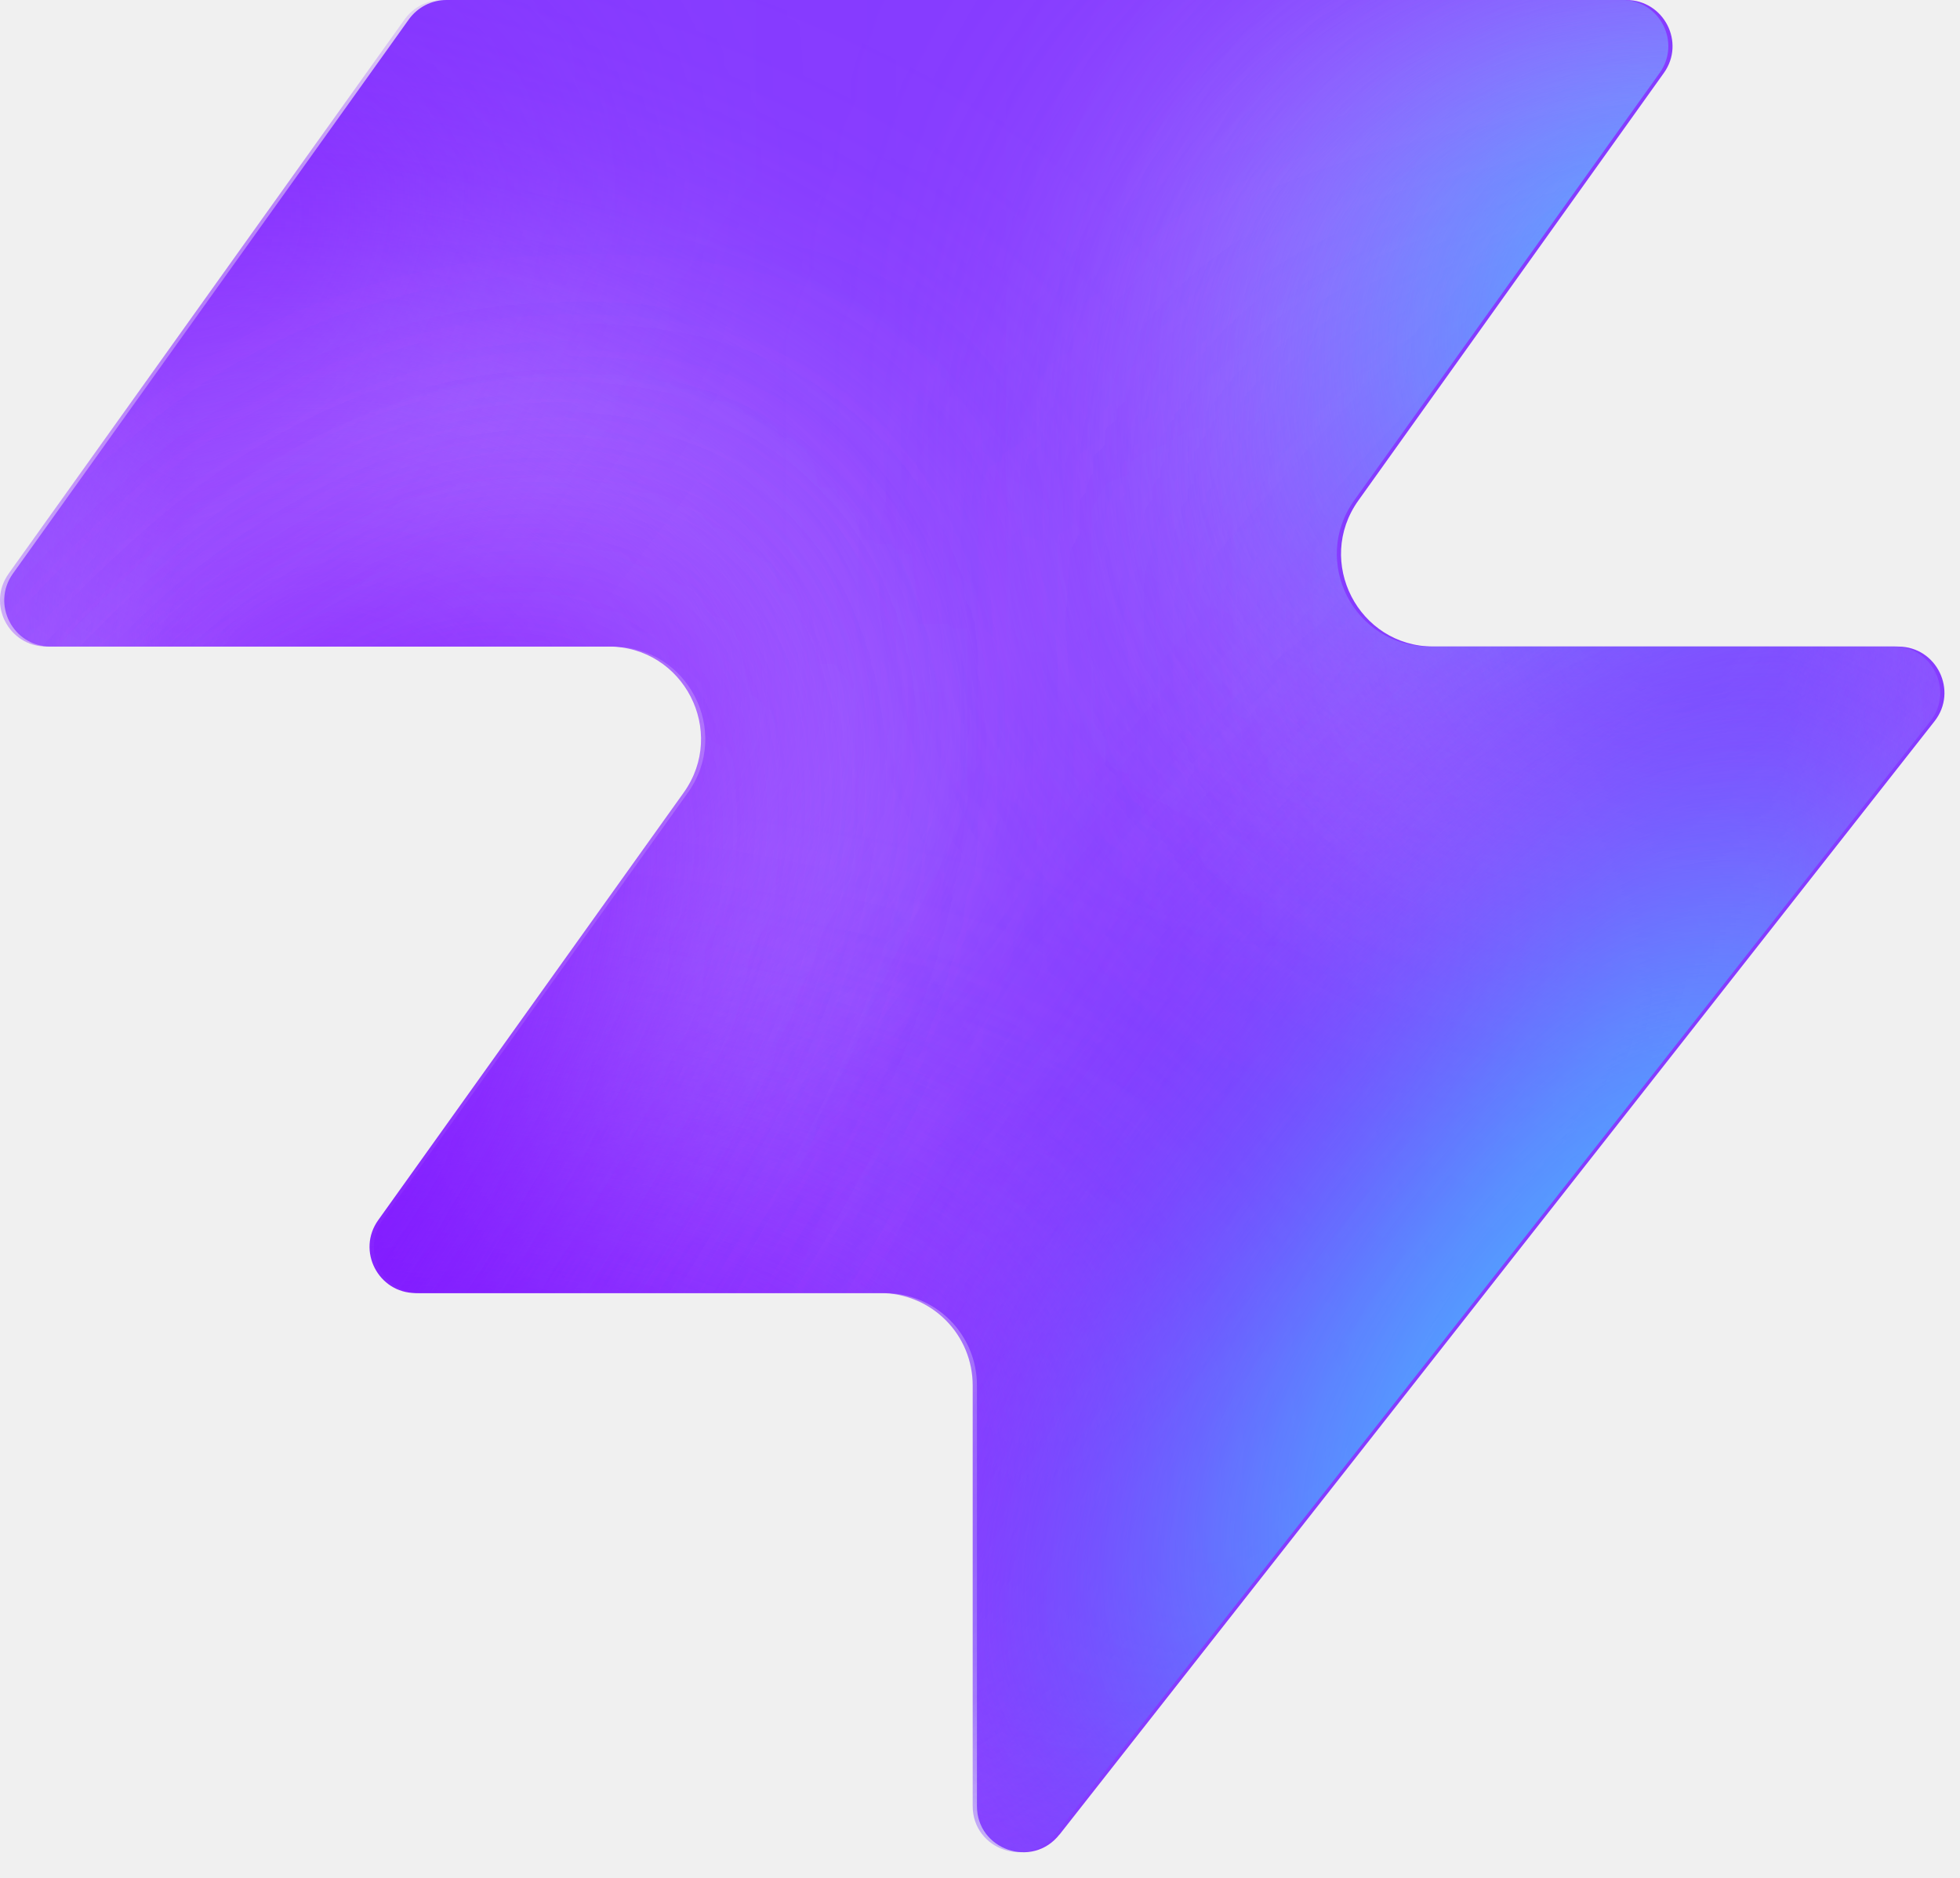
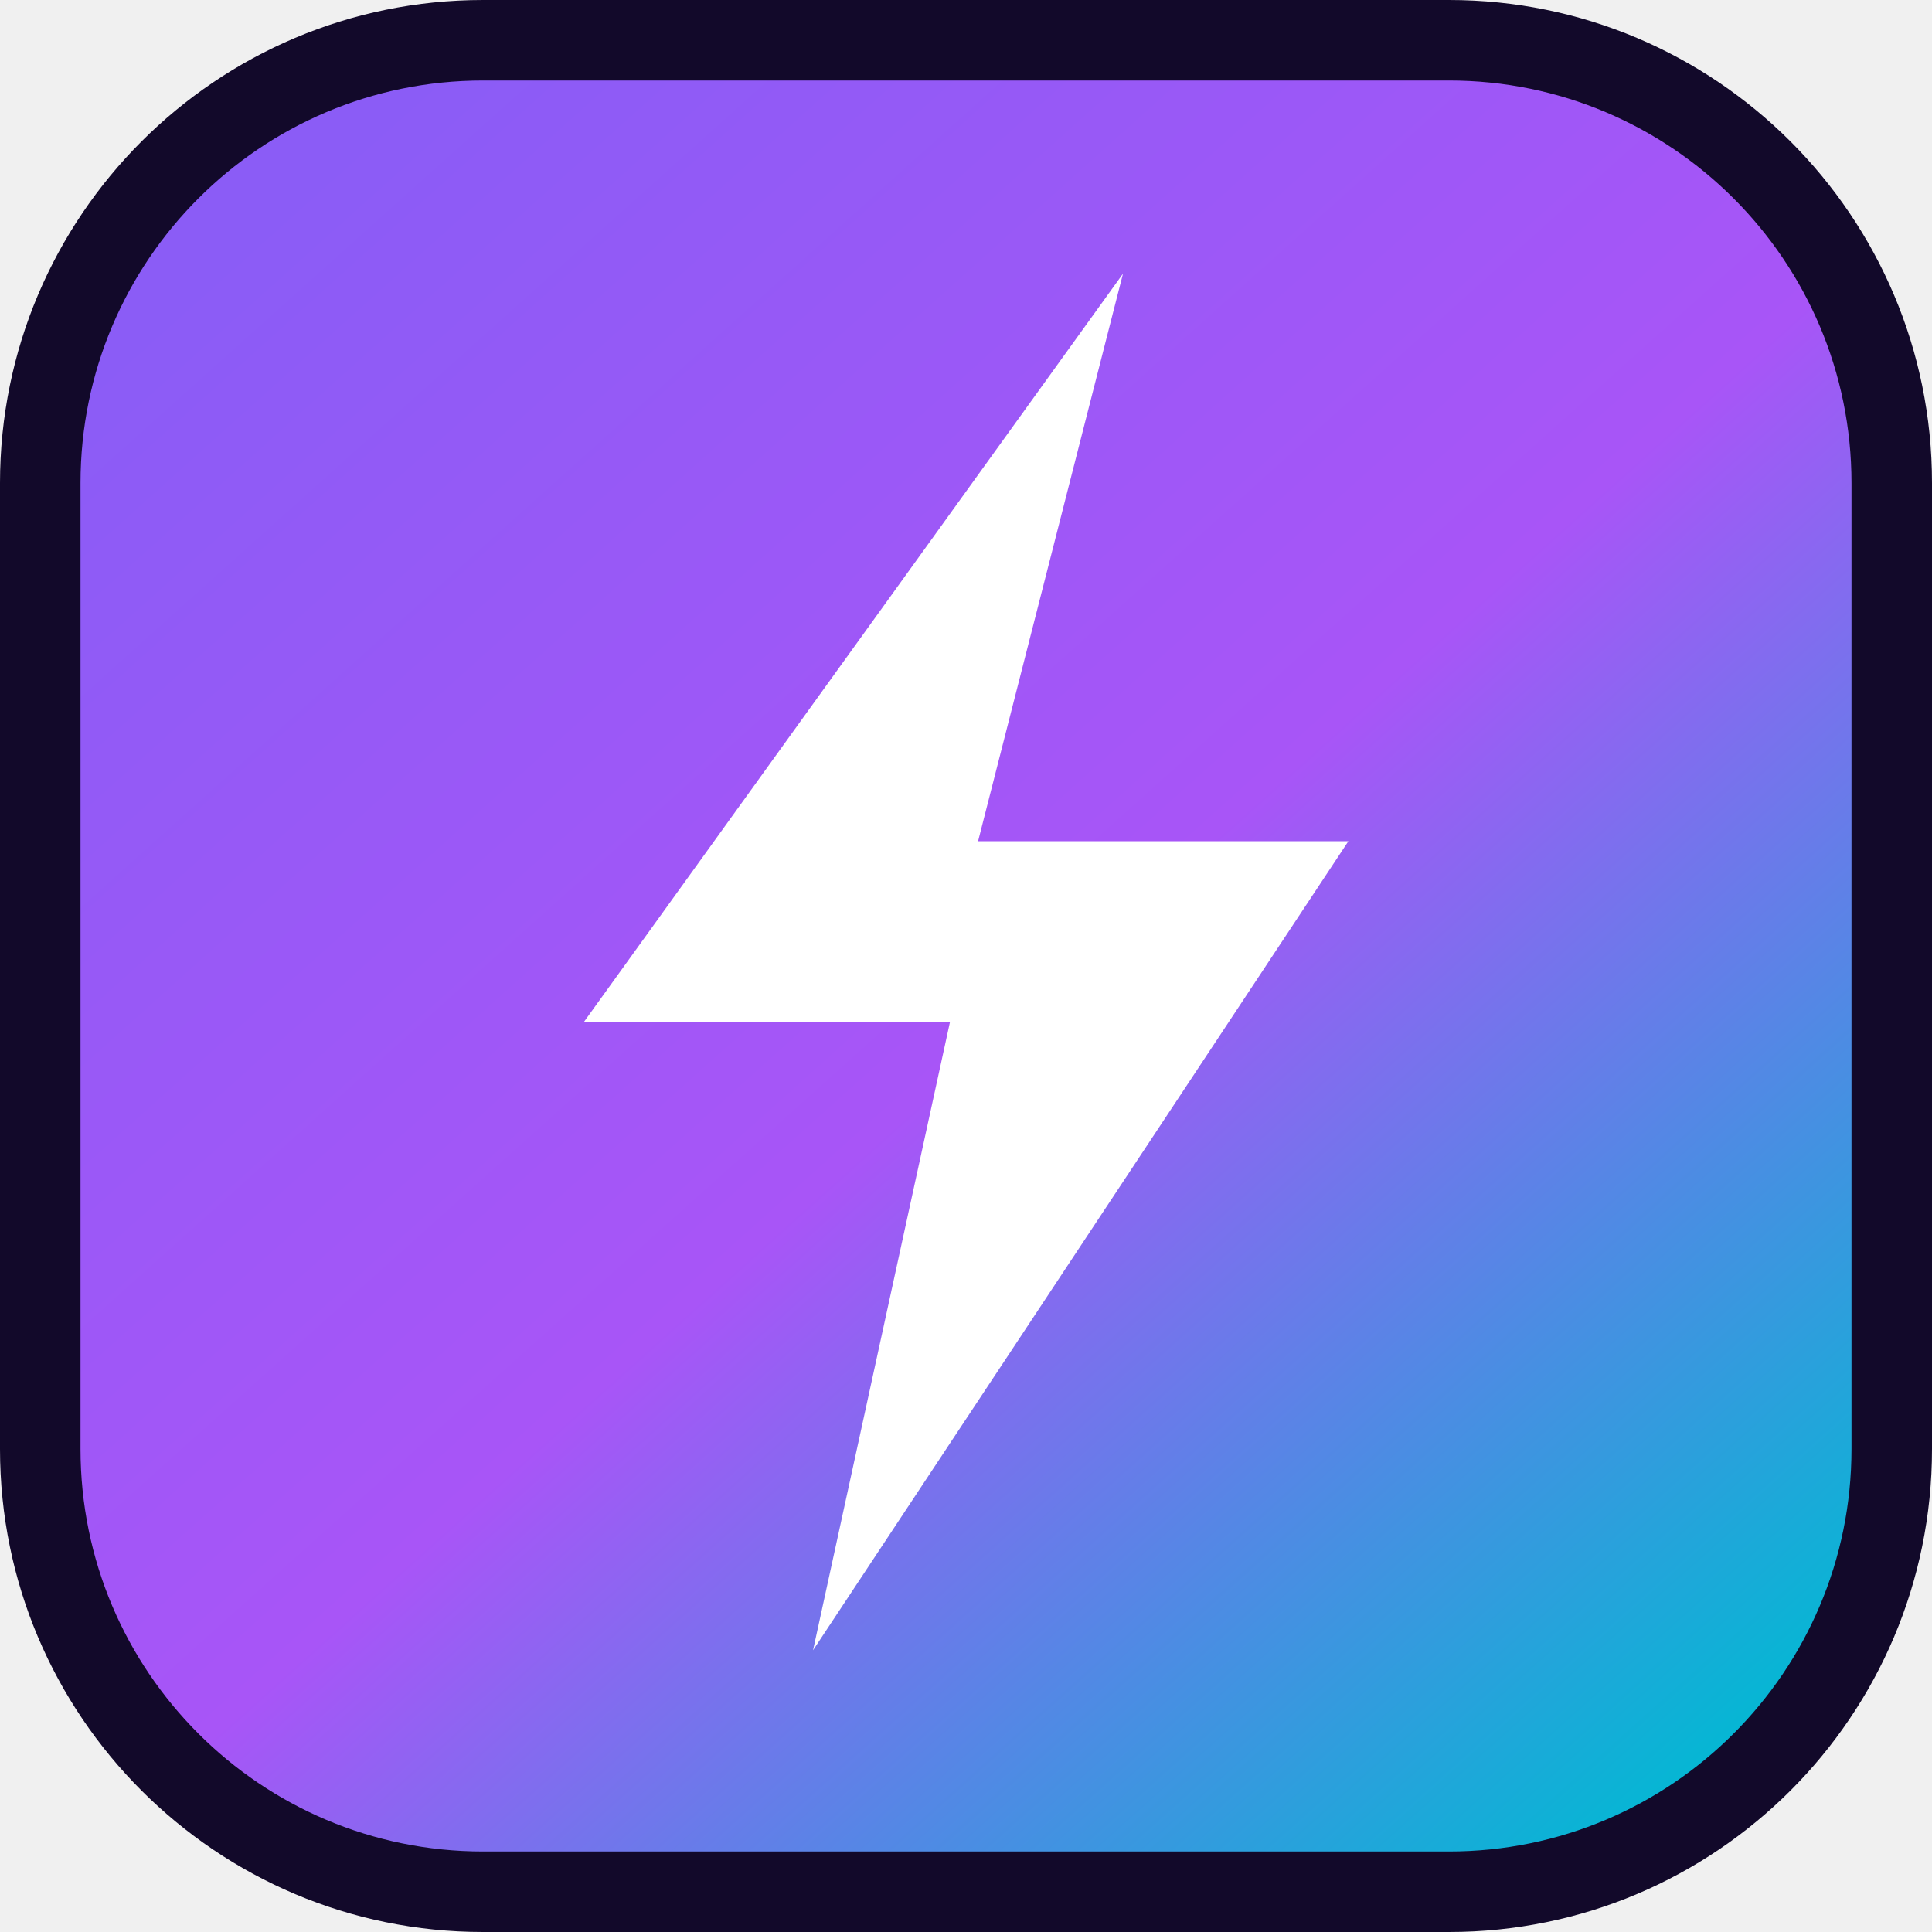
- <svg xmlns="http://www.w3.org/2000/svg" width="48" height="46" fill="none" viewBox="0 0 48 46">
-   <path fill="#863bff" d="M25.946 44.938c-.664.845-2.021.375-2.021-.698V33.937a2.26 2.26 0 0 0-2.262-2.262H10.287c-.92 0-1.456-1.04-.92-1.788l7.48-10.471c1.07-1.497 0-3.578-1.842-3.578H1.237c-.92 0-1.456-1.04-.92-1.788L10.013.474c.214-.297.556-.474.92-.474h28.894c.92 0 1.456 1.04.92 1.788l-7.48 10.471c-1.07 1.498 0 3.579 1.842 3.579h11.377c.943 0 1.473 1.088.89 1.83L25.947 44.94z" style="fill:#863bff;fill:color(display-p3 .525 .23 1);fill-opacity:1" />
-   <mask id="a" width="48" height="46" x="0" y="0" maskUnits="userSpaceOnUse" style="mask-type:alpha">
-     <path fill="#000" d="M25.842 44.938c-.664.844-2.021.375-2.021-.698V33.937a2.26 2.26 0 0 0-2.262-2.262H10.183c-.92 0-1.456-1.04-.92-1.788l7.48-10.471c1.07-1.498 0-3.579-1.842-3.579H1.133c-.92 0-1.456-1.04-.92-1.787L9.91.473c.214-.297.556-.474.92-.474h28.894c.92 0 1.456 1.04.92 1.788l-7.48 10.471c-1.07 1.498 0 3.578 1.842 3.578h11.377c.943 0 1.473 1.088.89 1.832L25.843 44.94z" style="fill:#000;fill-opacity:1" />
-   </mask>
-   <g mask="url(#a)">
-     <g filter="url(#b)">
-       <ellipse cx="5.508" cy="14.704" fill="#ede6ff" rx="5.508" ry="14.704" style="fill:#ede6ff;fill:color(display-p3 .927 .903 1);fill-opacity:1" transform="matrix(.00324 1 1 -.00324 -4.47 31.516)" />
-     </g>
-     <g filter="url(#c)">
-       <ellipse cx="10.399" cy="29.851" fill="#ede6ff" rx="10.399" ry="29.851" style="fill:#ede6ff;fill:color(display-p3 .927 .903 1);fill-opacity:1" transform="matrix(.00324 1 1 -.00324 -39.328 7.883)" />
-     </g>
-     <g filter="url(#d)">
-       <ellipse cx="5.508" cy="30.487" fill="#7e14ff" rx="5.508" ry="30.487" style="fill:#7e14ff;fill:color(display-p3 .492 .077 1);fill-opacity:1" transform="rotate(89.814 -25.913 -14.639)scale(1 -1)" />
-     </g>
-     <g filter="url(#e)">
-       <ellipse cx="5.508" cy="30.599" fill="#7e14ff" rx="5.508" ry="30.599" style="fill:#7e14ff;fill:color(display-p3 .492 .077 1);fill-opacity:1" transform="rotate(89.814 -32.644 -3.334)scale(1 -1)" />
-     </g>
-     <g filter="url(#f)">
-       <ellipse cx="5.508" cy="30.599" fill="#7e14ff" rx="5.508" ry="30.599" style="fill:#7e14ff;fill:color(display-p3 .492 .077 1);fill-opacity:1" transform="matrix(.00324 1 1 -.00324 -34.34 30.47)" />
-     </g>
-     <g filter="url(#g)">
-       <ellipse cx="14.072" cy="22.078" fill="#ede6ff" rx="14.072" ry="22.078" style="fill:#ede6ff;fill:color(display-p3 .927 .903 1);fill-opacity:1" transform="rotate(93.35 24.506 48.493)scale(-1 1)" />
-     </g>
-     <g filter="url(#h)">
-       <ellipse cx="3.47" cy="21.501" fill="#7e14ff" rx="3.47" ry="21.501" style="fill:#7e14ff;fill:color(display-p3 .492 .077 1);fill-opacity:1" transform="rotate(89.009 28.708 47.59)scale(-1 1)" />
-     </g>
-     <g filter="url(#i)">
-       <ellipse cx="3.47" cy="21.501" fill="#7e14ff" rx="3.47" ry="21.501" style="fill:#7e14ff;fill:color(display-p3 .492 .077 1);fill-opacity:1" transform="rotate(89.009 28.708 47.59)scale(-1 1)" />
-     </g>
-     <g filter="url(#j)">
-       <ellipse cx=".387" cy="8.972" fill="#7e14ff" rx="4.407" ry="29.108" style="fill:#7e14ff;fill:color(display-p3 .492 .077 1);fill-opacity:1" transform="rotate(39.51 .387 8.972)" />
-     </g>
-     <g filter="url(#k)">
-       <ellipse cx="47.523" cy="-6.092" fill="#7e14ff" rx="4.407" ry="29.108" style="fill:#7e14ff;fill:color(display-p3 .492 .077 1);fill-opacity:1" transform="rotate(37.892 47.523 -6.092)" />
-     </g>
-     <g filter="url(#l)">
-       <ellipse cx="41.412" cy="6.333" fill="#47bfff" rx="5.971" ry="9.665" style="fill:#47bfff;fill:color(display-p3 .28 .748 1);fill-opacity:1" transform="rotate(37.892 41.412 6.333)" />
-     </g>
-     <g filter="url(#m)">
-       <ellipse cx="-1.879" cy="38.332" fill="#7e14ff" rx="4.407" ry="29.108" style="fill:#7e14ff;fill:color(display-p3 .492 .077 1);fill-opacity:1" transform="rotate(37.892 -1.88 38.332)" />
-     </g>
-     <g filter="url(#n)">
-       <ellipse cx="-1.879" cy="38.332" fill="#7e14ff" rx="4.407" ry="29.108" style="fill:#7e14ff;fill:color(display-p3 .492 .077 1);fill-opacity:1" transform="rotate(37.892 -1.88 38.332)" />
-     </g>
-     <g filter="url(#o)">
-       <ellipse cx="35.651" cy="29.907" fill="#7e14ff" rx="4.407" ry="29.108" style="fill:#7e14ff;fill:color(display-p3 .492 .077 1);fill-opacity:1" transform="rotate(37.892 35.651 29.907)" />
-     </g>
-     <g filter="url(#p)">
-       <ellipse cx="38.418" cy="32.4" fill="#47bfff" rx="5.971" ry="15.297" style="fill:#47bfff;fill:color(display-p3 .28 .748 1);fill-opacity:1" transform="rotate(37.892 38.418 32.4)" />
-     </g>
-   </g>
+ <svg xmlns="http://www.w3.org/2000/svg" width="48" height="48" viewBox="0 0 48 48" role="img" aria-label="3D Portfolio Maker">
  <defs>
-     <filter id="b" width="60.045" height="41.654" x="-19.77" y="16.149" color-interpolation-filters="sRGB" filterUnits="userSpaceOnUse">
-       <feFlood flood-opacity="0" result="BackgroundImageFix" />
-       <feBlend in="SourceGraphic" in2="BackgroundImageFix" result="shape" />
-       <feGaussianBlur result="effect1_foregroundBlur_2002_17158" stdDeviation="7.659" />
-     </filter>
-     <filter id="c" width="90.34" height="51.437" x="-54.613" y="-7.533" color-interpolation-filters="sRGB" filterUnits="userSpaceOnUse">
-       <feFlood flood-opacity="0" result="BackgroundImageFix" />
-       <feBlend in="SourceGraphic" in2="BackgroundImageFix" result="shape" />
-       <feGaussianBlur result="effect1_foregroundBlur_2002_17158" stdDeviation="7.659" />
-     </filter>
-     <filter id="d" width="79.355" height="29.4" x="-49.64" y="2.03" color-interpolation-filters="sRGB" filterUnits="userSpaceOnUse">
-       <feFlood flood-opacity="0" result="BackgroundImageFix" />
-       <feBlend in="SourceGraphic" in2="BackgroundImageFix" result="shape" />
-       <feGaussianBlur result="effect1_foregroundBlur_2002_17158" stdDeviation="4.596" />
-     </filter>
-     <filter id="e" width="79.579" height="29.4" x="-45.045" y="20.029" color-interpolation-filters="sRGB" filterUnits="userSpaceOnUse">
-       <feFlood flood-opacity="0" result="BackgroundImageFix" />
-       <feBlend in="SourceGraphic" in2="BackgroundImageFix" result="shape" />
-       <feGaussianBlur result="effect1_foregroundBlur_2002_17158" stdDeviation="4.596" />
-     </filter>
-     <filter id="f" width="79.579" height="29.4" x="-43.513" y="21.178" color-interpolation-filters="sRGB" filterUnits="userSpaceOnUse">
-       <feFlood flood-opacity="0" result="BackgroundImageFix" />
-       <feBlend in="SourceGraphic" in2="BackgroundImageFix" result="shape" />
-       <feGaussianBlur result="effect1_foregroundBlur_2002_17158" stdDeviation="4.596" />
-     </filter>
-     <filter id="g" width="74.749" height="58.852" x="15.756" y="-17.901" color-interpolation-filters="sRGB" filterUnits="userSpaceOnUse">
-       <feFlood flood-opacity="0" result="BackgroundImageFix" />
-       <feBlend in="SourceGraphic" in2="BackgroundImageFix" result="shape" />
-       <feGaussianBlur result="effect1_foregroundBlur_2002_17158" stdDeviation="7.659" />
-     </filter>
-     <filter id="h" width="61.377" height="25.362" x="23.548" y="2.284" color-interpolation-filters="sRGB" filterUnits="userSpaceOnUse">
-       <feFlood flood-opacity="0" result="BackgroundImageFix" />
-       <feBlend in="SourceGraphic" in2="BackgroundImageFix" result="shape" />
-       <feGaussianBlur result="effect1_foregroundBlur_2002_17158" stdDeviation="4.596" />
-     </filter>
-     <filter id="i" width="61.377" height="25.362" x="23.548" y="2.284" color-interpolation-filters="sRGB" filterUnits="userSpaceOnUse">
-       <feFlood flood-opacity="0" result="BackgroundImageFix" />
-       <feBlend in="SourceGraphic" in2="BackgroundImageFix" result="shape" />
-       <feGaussianBlur result="effect1_foregroundBlur_2002_17158" stdDeviation="4.596" />
-     </filter>
-     <filter id="j" width="56.045" height="63.649" x="-27.636" y="-22.853" color-interpolation-filters="sRGB" filterUnits="userSpaceOnUse">
-       <feFlood flood-opacity="0" result="BackgroundImageFix" />
-       <feBlend in="SourceGraphic" in2="BackgroundImageFix" result="shape" />
-       <feGaussianBlur result="effect1_foregroundBlur_2002_17158" stdDeviation="4.596" />
-     </filter>
-     <filter id="k" width="54.814" height="64.646" x="20.116" y="-38.415" color-interpolation-filters="sRGB" filterUnits="userSpaceOnUse">
-       <feFlood flood-opacity="0" result="BackgroundImageFix" />
-       <feBlend in="SourceGraphic" in2="BackgroundImageFix" result="shape" />
-       <feGaussianBlur result="effect1_foregroundBlur_2002_17158" stdDeviation="4.596" />
-     </filter>
-     <filter id="l" width="33.541" height="35.313" x="24.641" y="-11.323" color-interpolation-filters="sRGB" filterUnits="userSpaceOnUse">
-       <feFlood flood-opacity="0" result="BackgroundImageFix" />
-       <feBlend in="SourceGraphic" in2="BackgroundImageFix" result="shape" />
-       <feGaussianBlur result="effect1_foregroundBlur_2002_17158" stdDeviation="4.596" />
-     </filter>
-     <filter id="m" width="54.814" height="64.646" x="-29.286" y="6.009" color-interpolation-filters="sRGB" filterUnits="userSpaceOnUse">
-       <feFlood flood-opacity="0" result="BackgroundImageFix" />
-       <feBlend in="SourceGraphic" in2="BackgroundImageFix" result="shape" />
-       <feGaussianBlur result="effect1_foregroundBlur_2002_17158" stdDeviation="4.596" />
-     </filter>
-     <filter id="n" width="54.814" height="64.646" x="-29.286" y="6.009" color-interpolation-filters="sRGB" filterUnits="userSpaceOnUse">
-       <feFlood flood-opacity="0" result="BackgroundImageFix" />
-       <feBlend in="SourceGraphic" in2="BackgroundImageFix" result="shape" />
-       <feGaussianBlur result="effect1_foregroundBlur_2002_17158" stdDeviation="4.596" />
-     </filter>
-     <filter id="o" width="54.814" height="64.646" x="8.244" y="-2.416" color-interpolation-filters="sRGB" filterUnits="userSpaceOnUse">
-       <feFlood flood-opacity="0" result="BackgroundImageFix" />
-       <feBlend in="SourceGraphic" in2="BackgroundImageFix" result="shape" />
-       <feGaussianBlur result="effect1_foregroundBlur_2002_17158" stdDeviation="4.596" />
-     </filter>
-     <filter id="p" width="39.409" height="43.623" x="18.713" y="10.588" color-interpolation-filters="sRGB" filterUnits="userSpaceOnUse">
-       <feFlood flood-opacity="0" result="BackgroundImageFix" />
-       <feBlend in="SourceGraphic" in2="BackgroundImageFix" result="shape" />
-       <feGaussianBlur result="effect1_foregroundBlur_2002_17158" stdDeviation="4.596" />
-     </filter>
+     <linearGradient id="brand" x1="7" y1="5" x2="42" y2="44" gradientUnits="userSpaceOnUse">
+       <stop stop-color="#8b5cf6" />
+       <stop offset=".52" stop-color="#a855f7" />
+       <stop offset="1" stop-color="#06b6d4" />
+     </linearGradient>
  </defs>
+   <rect width="48" height="48" rx="12" fill="#12092a" />
+   <rect x="2" y="2" width="44" height="44" rx="10" fill="url(#brand)" />
+   <path d="M27.9 6.8 14.5 25.4h9.1L20.2 41l13.3-20.1h-9.2l3.6-14.1Z" fill="#fff" />
</svg>
